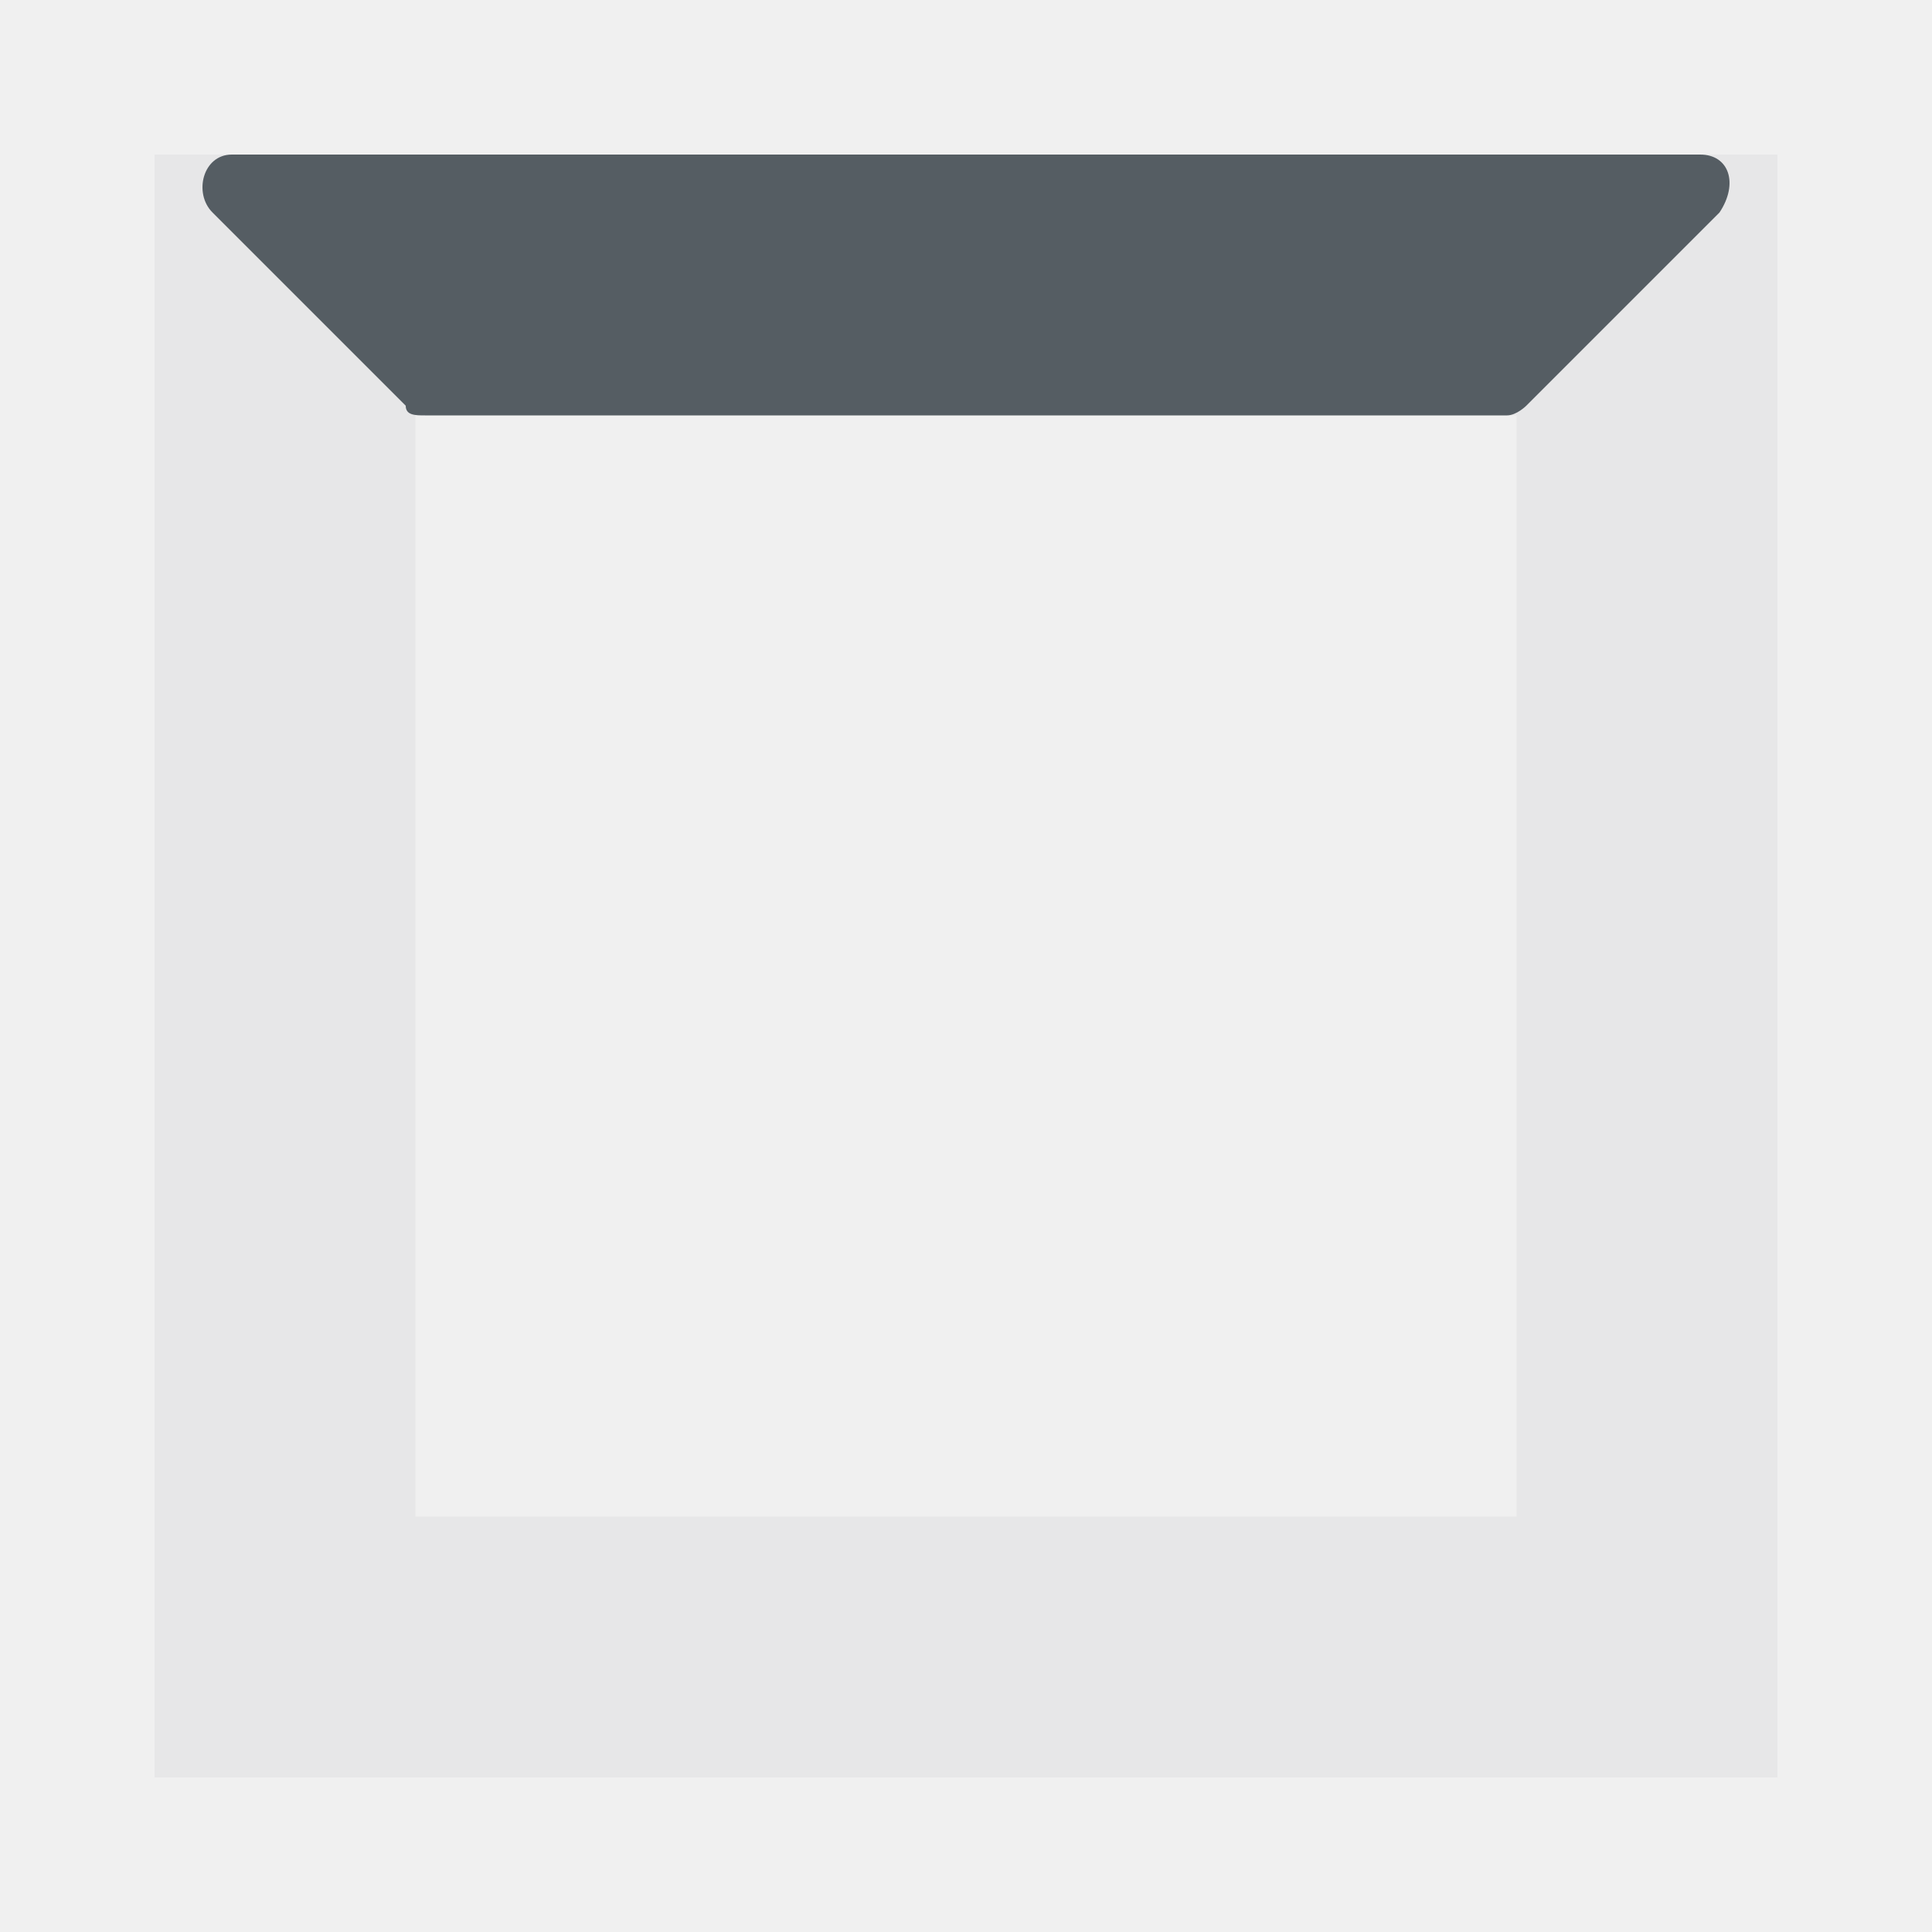
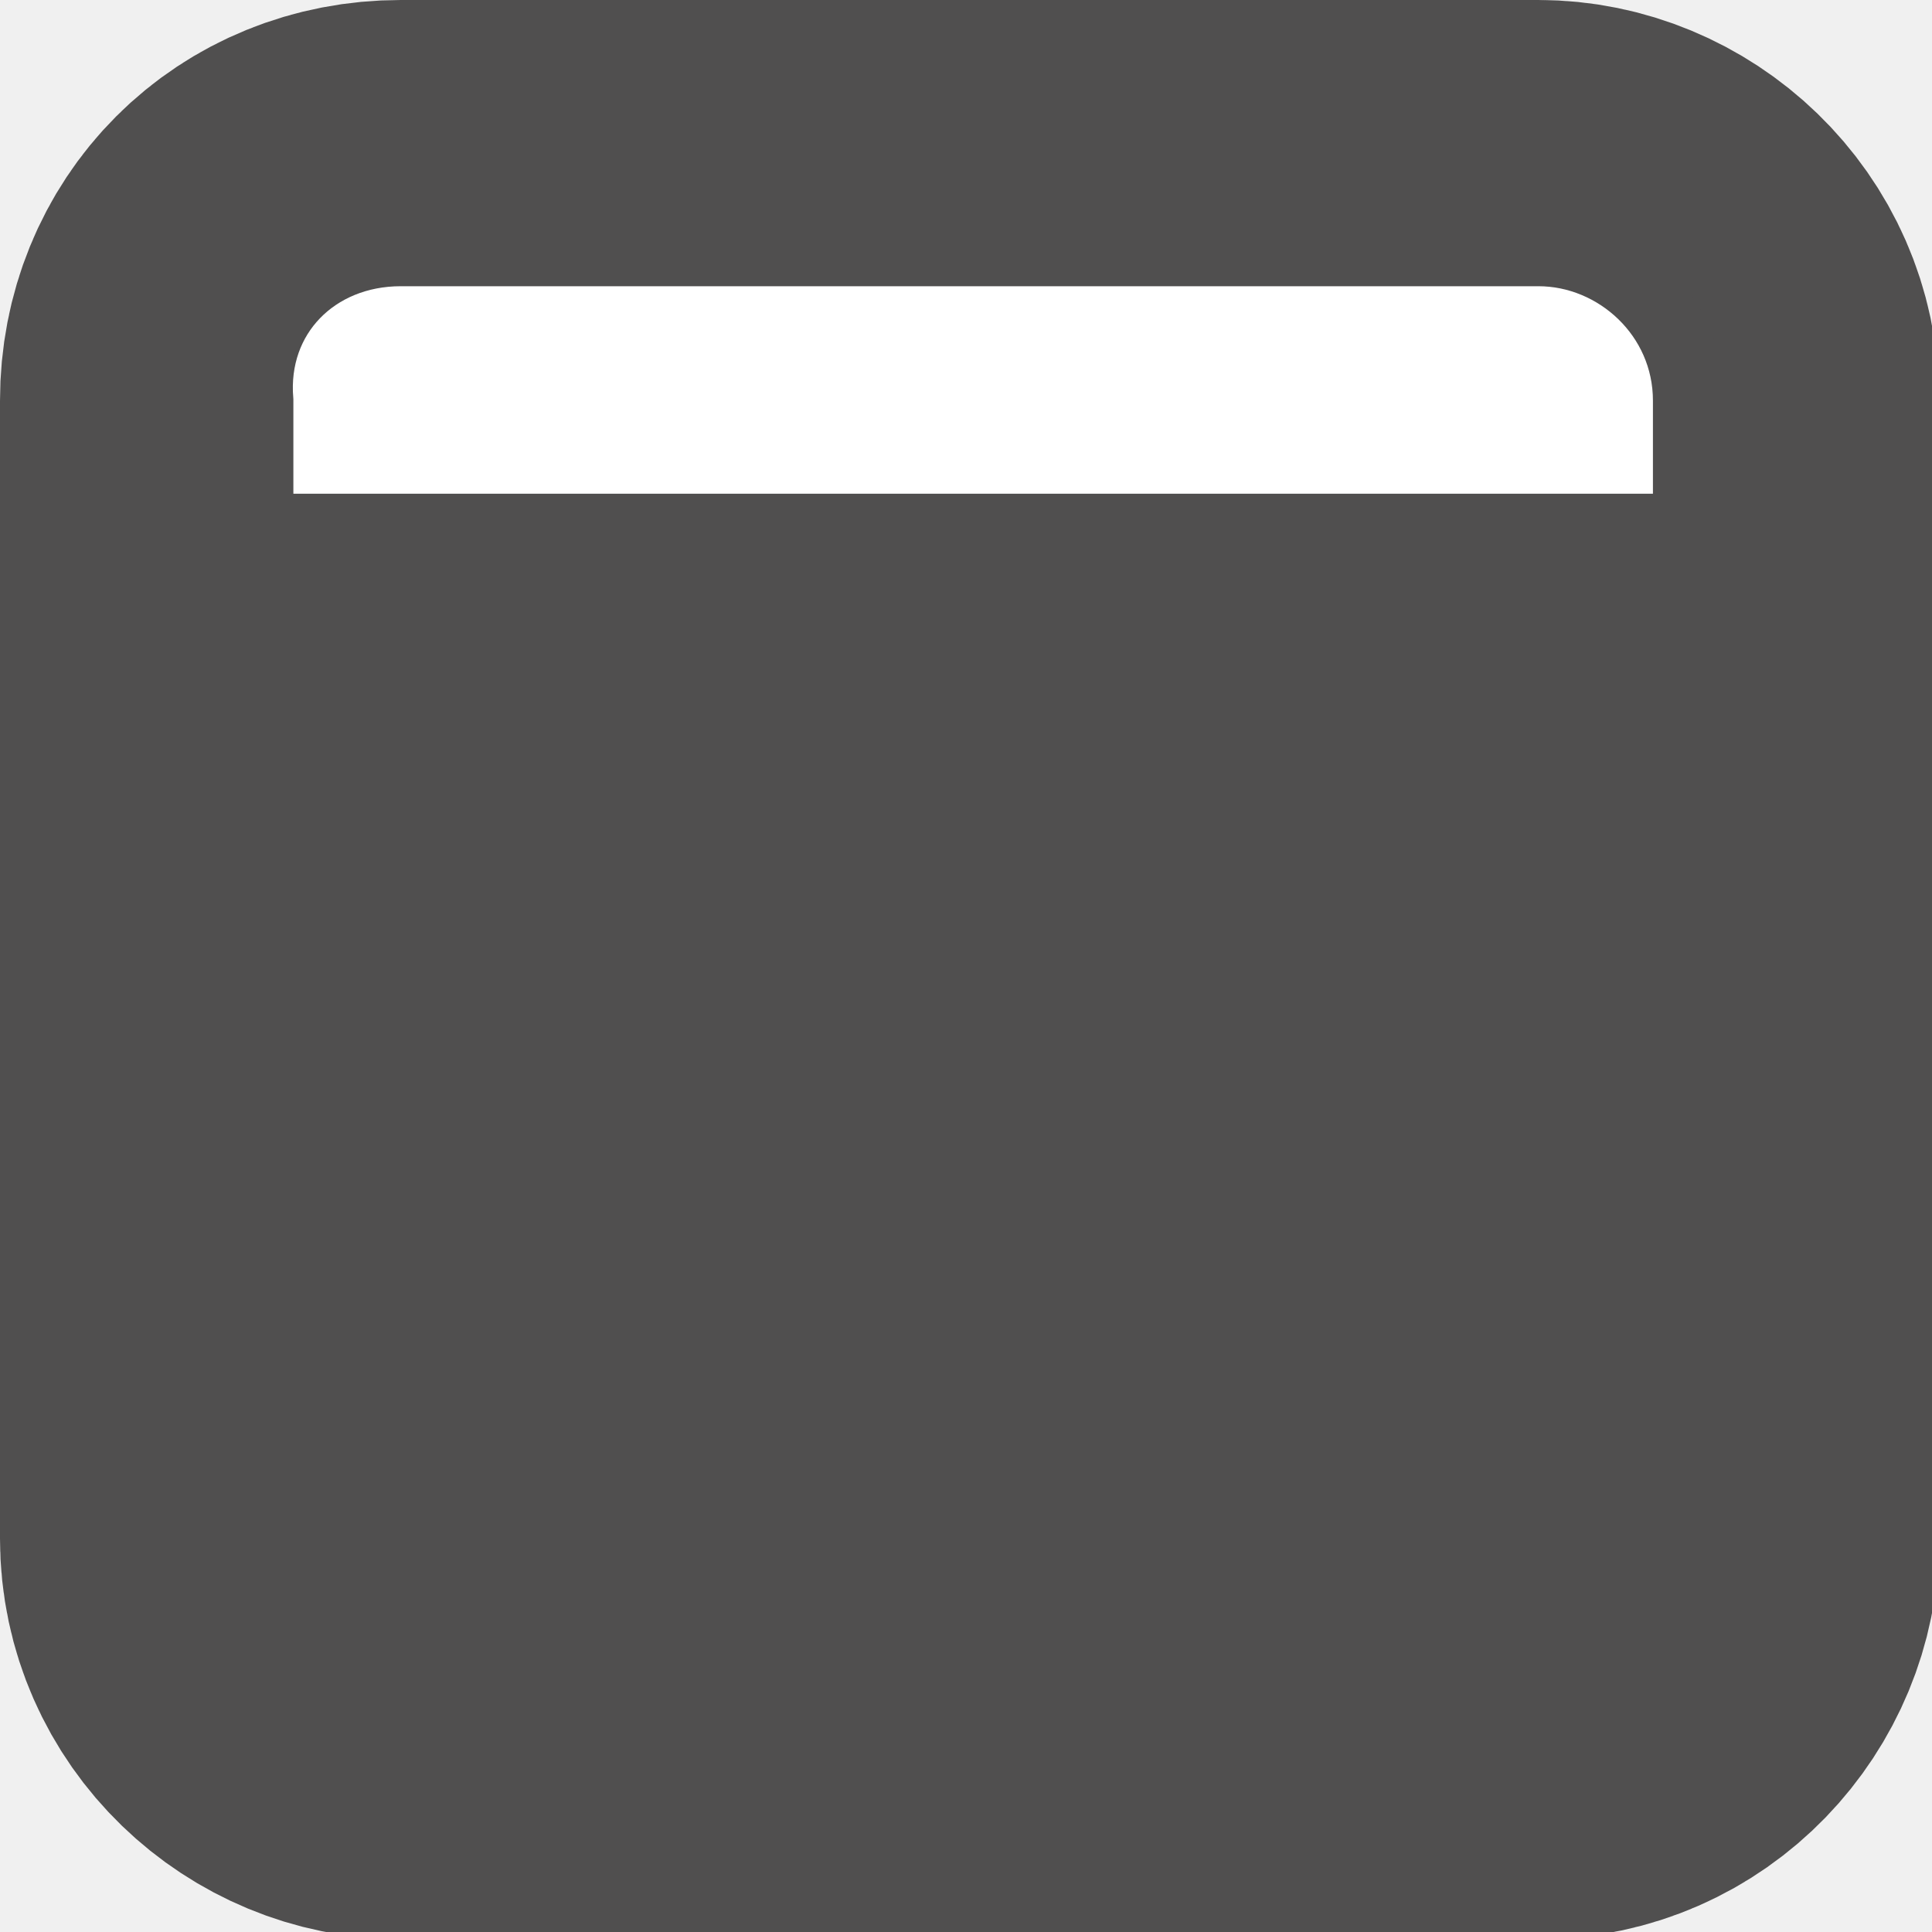
- <svg xmlns="http://www.w3.org/2000/svg" version="1.1" id="Layer_1" x="0px" y="0px" viewBox="0 0 20 20" style="enable-background:new 0 0 20 20;" xml:space="preserve">
+ <svg xmlns="http://www.w3.org/2000/svg" version="1.1" id="Layer_1" x="0px" y="0px" viewBox="0 0 27 27" style="enable-background:new 0 0 27 27;" xml:space="preserve">
  <style type="text/css">
- 	.st0{opacity:6.000000e-02;fill:#555D63;}
- 	.st1{fill:#555D63;}
+ 	.st0{fill-rule:evenodd;clip-rule:evenodd;fill:#504F4F;stroke:#504F4F;stroke-width:7;}
+ 	.st1{fill-rule:evenodd;clip-rule:evenodd;fill:#FFFFFF;stroke:#504F4F;}
</style>
-   <path class="st0" d="M1.6,1.6v16.8h16.8V1.6H1.6z M15.7,15.7H4.3V4.3h11.4V15.7z" />
-   <path class="st1" d="M15.6,4.3H4.4c-0.1,0-0.2,0-0.2-0.1l-2-2C2,2,2.1,1.6,2.4,1.6h15.2c0.3,0,0.4,0.3,0.2,0.6l-2,2  C15.8,4.2,15.7,4.3,15.6,4.3z" />
+   <g id="Page-1">
+     <g id="Icons" transform="translate(-60, -30)">
+       <g id="Top" transform="translate(64, 34)">
+         <path id="Rectangle" class="st0" d="M1.6-0.5h15.9c1.1,0,2.1,0.9,2.1,2.1v15.9c0,1.1-0.9,2.1-2.1,2.1H1.6c-1.1,0-2.1-0.9-2.1-2.1     V1.6C-0.5,0.4,0.4-0.5,1.6-0.5z" />
+         <path class="st1" d="M1.6-0.5h15.9c1.1,0,2.1,0.9,2.1,2.1v1.8l0,0h-20V1.6C-0.5,0.4,0.4-0.5,1.6-0.5z" />
+       </g>
+     </g>
+   </g>
</svg>
